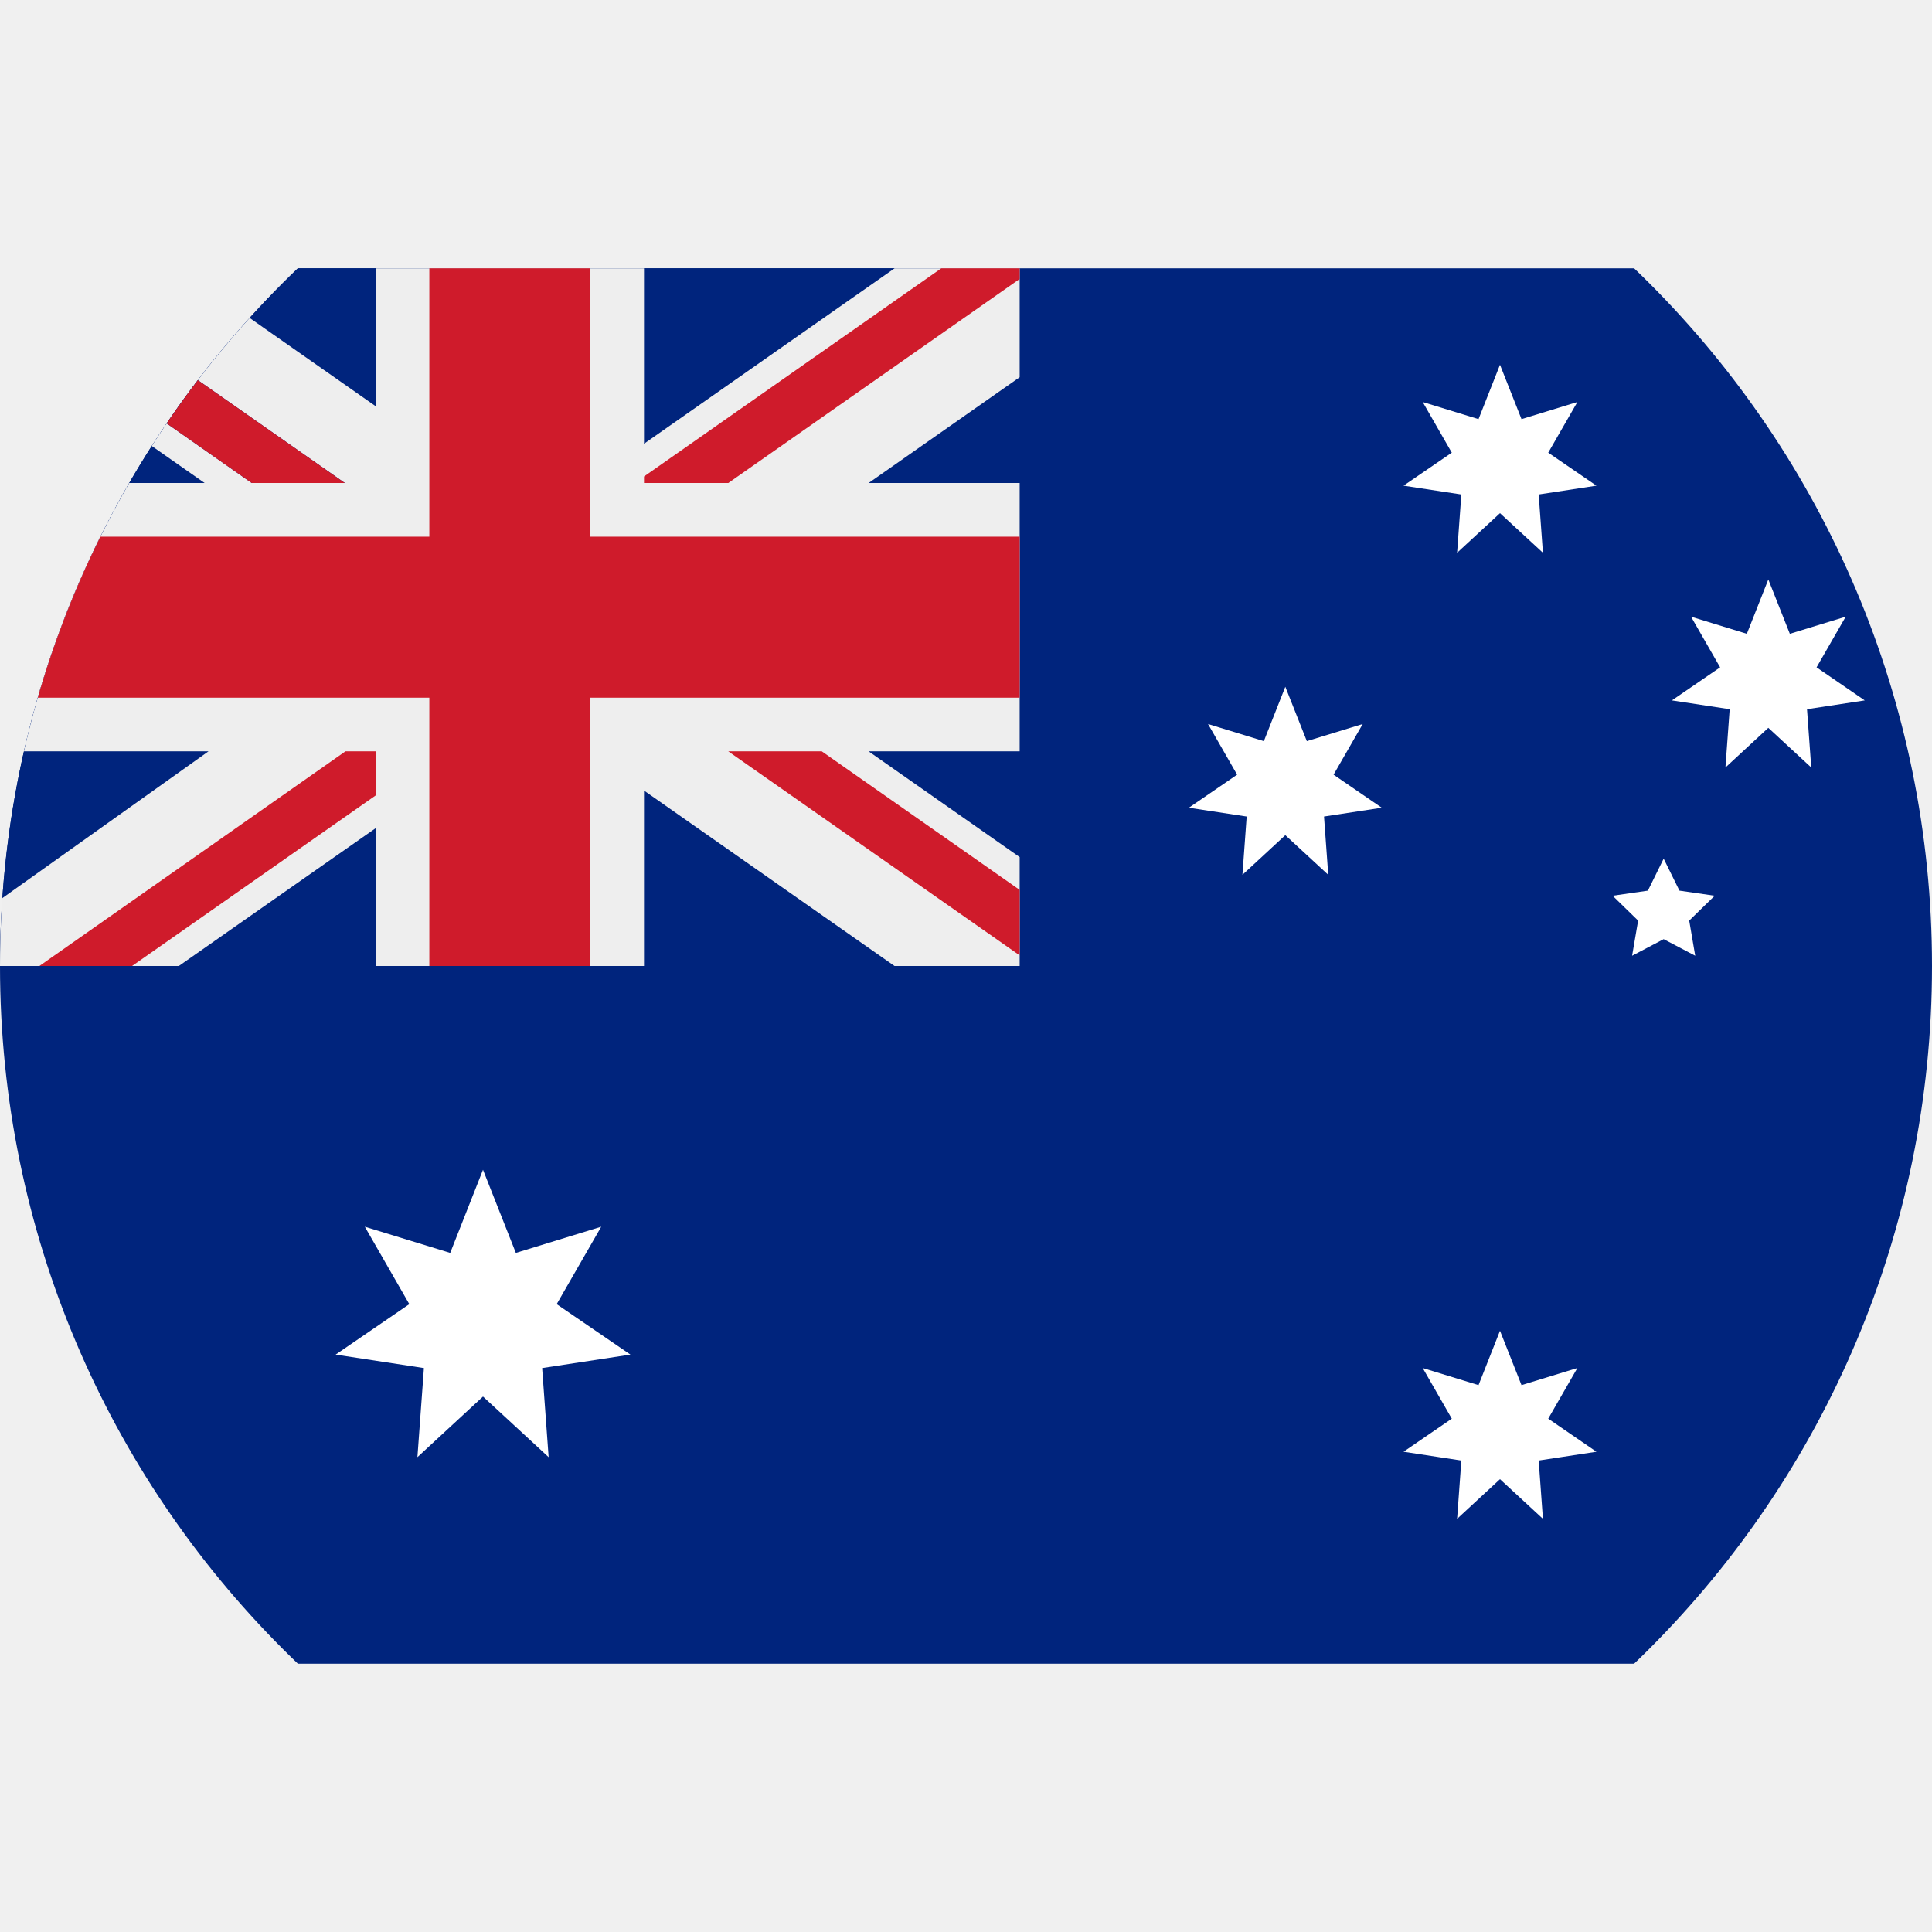
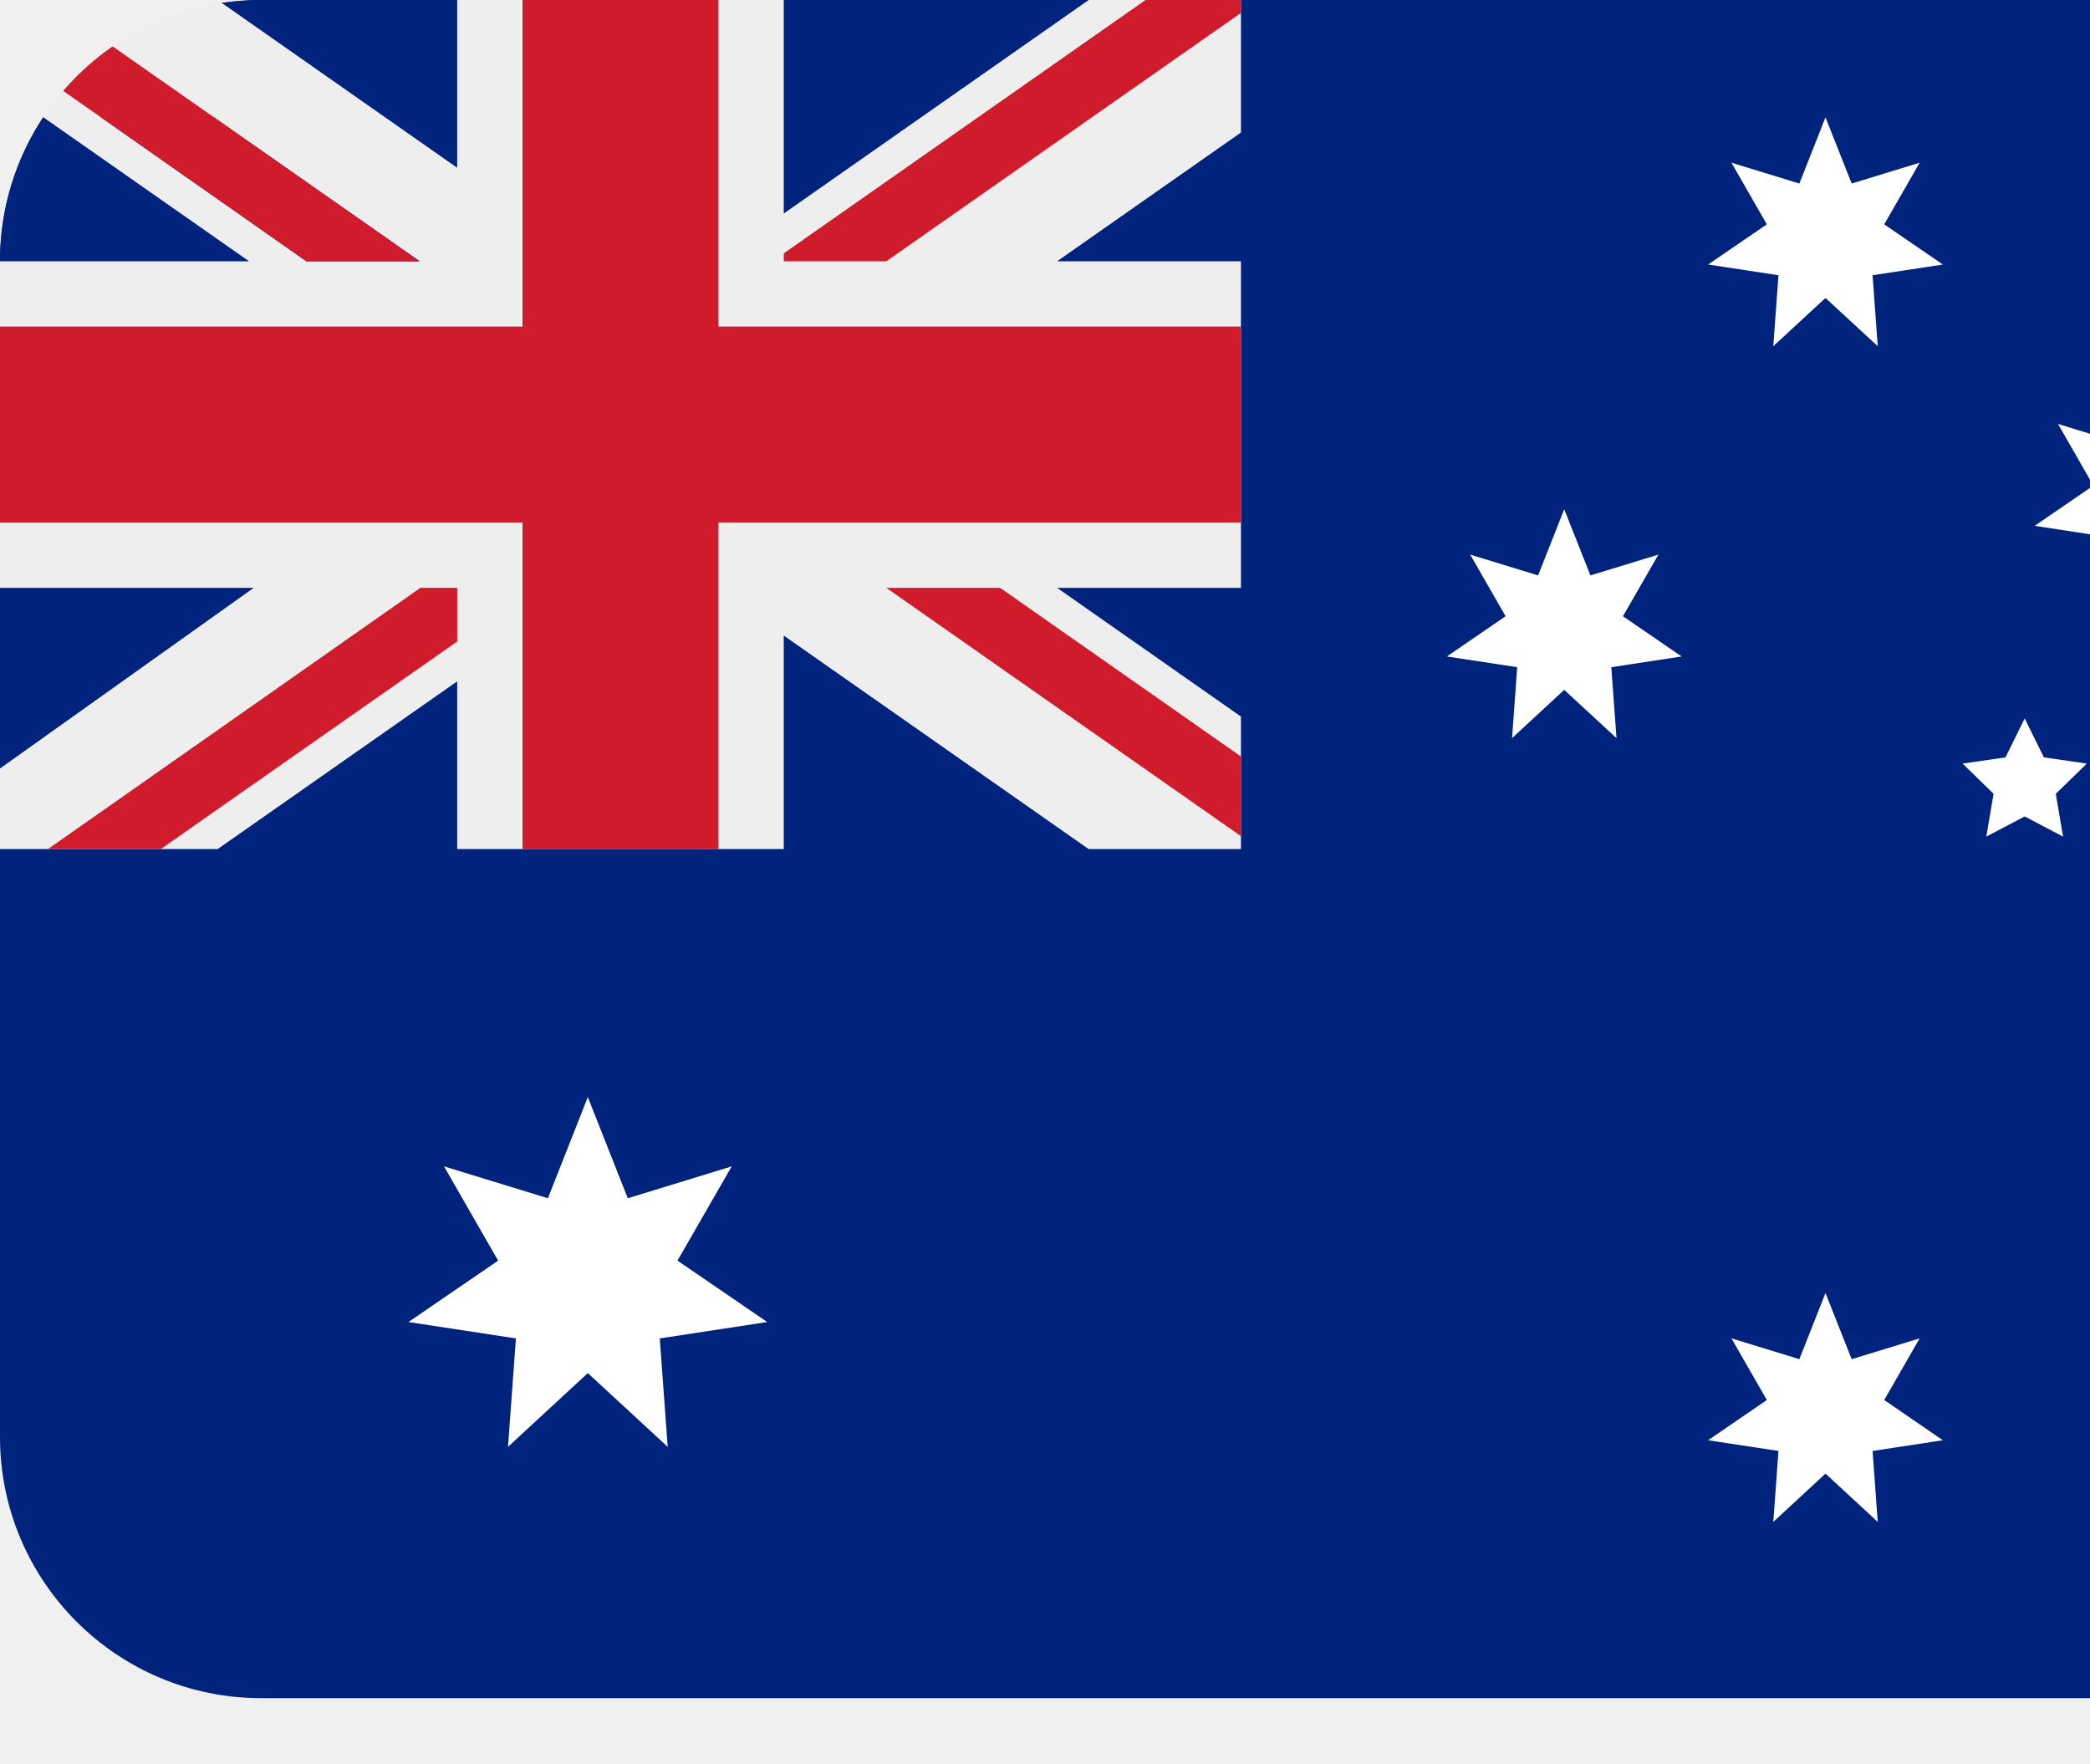
- <svg xmlns="http://www.w3.org/2000/svg" viewBox="0 0 36 36">
-   <defs>
-     <clipPath id="auFlagCircle">
-       <circle cx="18" cy="18" r="18" />
-     </clipPath>
-   </defs>
-   <g clip-path="url(#auFlagCircle)">
-     <path fill="#00247D" d="M32 5H4c-.205 0-.407.015-.604.045l-.004 1.754-2.73-.004C.244 7.427 0 8.185 0 9v18c0 2.209 1.791 4 4 4h28c2.209 0 4-1.791 4-4V9c0-2.209-1.791-4-4-4z" />
-     <path d="M9 26.023l-1.222 1.129.121-1.66-1.645-.251 1.373-.94-.829-1.443 1.591.488L9 21.797l.612 1.549 1.591-.488-.83 1.443 1.374.94-1.645.251.121 1.66zM27.95 9.562l-.799.738.079-1.086-1.077-.164.899-.615-.542-.944 1.04.319.4-1.013.401 1.013 1.041-.319-.543.944.898.615-1.076.164.079 1.086zm-4 6l-.799.739.079-1.086-1.077-.164.899-.616-.542-.944 1.04.319.4-1.013.401 1.013 1.041-.319-.543.944.898.616-1.076.164.079 1.086zm9-2l-.799.739.079-1.086-1.077-.164.899-.616-.542-.944 1.04.319.4-1.013.401 1.013 1.041-.319-.543.944.898.616-1.076.164.079 1.086zm-5 14l-.799.739.079-1.086-1.077-.164.899-.616-.542-.944 1.04.319.4-1.013.401 1.013 1.041-.319-.543.944.898.616-1.076.164.079 1.086zM31 16l.294.596.657.095-.475.463.112.655L31 17.5l-.588.309.112-.655-.475-.463.657-.095z" fill="#FFF" />
-     <path fill="#00247D" d="M19 18V5H4c-.32 0-.604.045-.604.045l-.004 1.754-2.73-.004S.62 6.854.535 7C.195 7.589 0 8.272 0 9v9h19z" />
-     <path fill="#EEE" d="M19 5h-2.331L12 8.269V5H7v2.569L3.396 5.045c-.614.094-1.19.325-1.672.665L6.426 9H4.69L.967 6.391c-.11.129-.211.262-.305.404L3.813 9H0v5h3.885L0 16.766V18h3.332L7 15.432V18h5v-3.269L16.668 18H19v-2.029L16.185 14H19V9h-2.814L19 7.029V5z" />
-     <path fill="#CF1B2B" d="M11 5H8v5H0v3h8v5h3v-5h8v-3h-8z" />
-     <path fill="#CF1B2B" d="M19 5h-1.461L12 8.879V9h1.571L19 5.198zm-17.276.71c-.281.195-.534.423-.757.681L4.69 9h1.735L1.724 5.71zM6.437 14L.734 18h1.727L7 14.822V14zM19 17.802v-1.22L15.313 14H13.57z" />
-   </g>
+ <svg xmlns="http://www.w3.org/2000/svg" viewBox="0 5 32 27" preserveAspectRatio="xMidYMid meet">
+   <path fill="#00247D" d="M32 5H4c-.205 0-.407.015-.604.045l-.004 1.754-2.73-.004C.244 7.427 0 8.185 0 9v18c0 2.209 1.791 4 4 4h28c2.209 0 4-1.791 4-4V9c0-2.209-1.791-4-4-4z" />
+   <path d="M9 26.023l-1.222 1.129.121-1.66-1.645-.251 1.373-.94-.829-1.443 1.591.488L9 21.797l.612 1.549 1.591-.488-.83 1.443 1.374.94-1.645.251.121 1.66zM27.95 9.562l-.799.738.079-1.086-1.077-.164.899-.615-.542-.944 1.04.319.4-1.013.401 1.013 1.041-.319-.543.944.898.615-1.076.164.079 1.086zm-4 6l-.799.739.079-1.086-1.077-.164.899-.616-.542-.944 1.04.319.4-1.013.401 1.013 1.041-.319-.543.944.898.616-1.076.164.079 1.086zm9-2l-.799.739.079-1.086-1.077-.164.899-.616-.542-.944 1.04.319.4-1.013.401 1.013 1.041-.319-.543.944.898.616-1.076.164.079 1.086zm-5 14l-.799.739.079-1.086-1.077-.164.899-.616-.542-.944 1.04.319.4-1.013.401 1.013 1.041-.319-.543.944.898.616-1.076.164.079 1.086zM31 16l.294.596.657.095-.475.463.112.655L31 17.5l-.588.309.112-.655-.475-.463.657-.095z" fill="#FFF" />
+   <path fill="#00247D" d="M19 18V5H4c-.32 0-.604.045-.604.045l-.004 1.754-2.73-.004S.62 6.854.535 7C.195 7.589 0 8.272 0 9v9h19z" />
+   <path fill="#EEE" d="M19 5h-2.331L12 8.269V5H7v2.569L3.396 5.045c-.614.094-1.19.325-1.672.665L6.426 9H4.69L.967 6.391c-.11.129-.211.262-.305.404L3.813 9H0v5h3.885L0 16.766V18h3.332L7 15.432V18h5v-3.269L16.668 18H19v-2.029L16.185 14H19V9h-2.814L19 7.029V5z" />
+   <path fill="#CF1B2B" d="M11 5H8v5H0v3h8v5h3v-5h8v-3h-8z" />
+   <path fill="#CF1B2B" d="M19 5h-1.461L12 8.879V9h1.571L19 5.198zm-17.276.71c-.281.195-.534.423-.757.681L4.69 9h1.735L1.724 5.71zM6.437 14L.734 18h1.727L7 14.822V14zM19 17.802v-1.22L15.313 14H13.57z" />
</svg>
